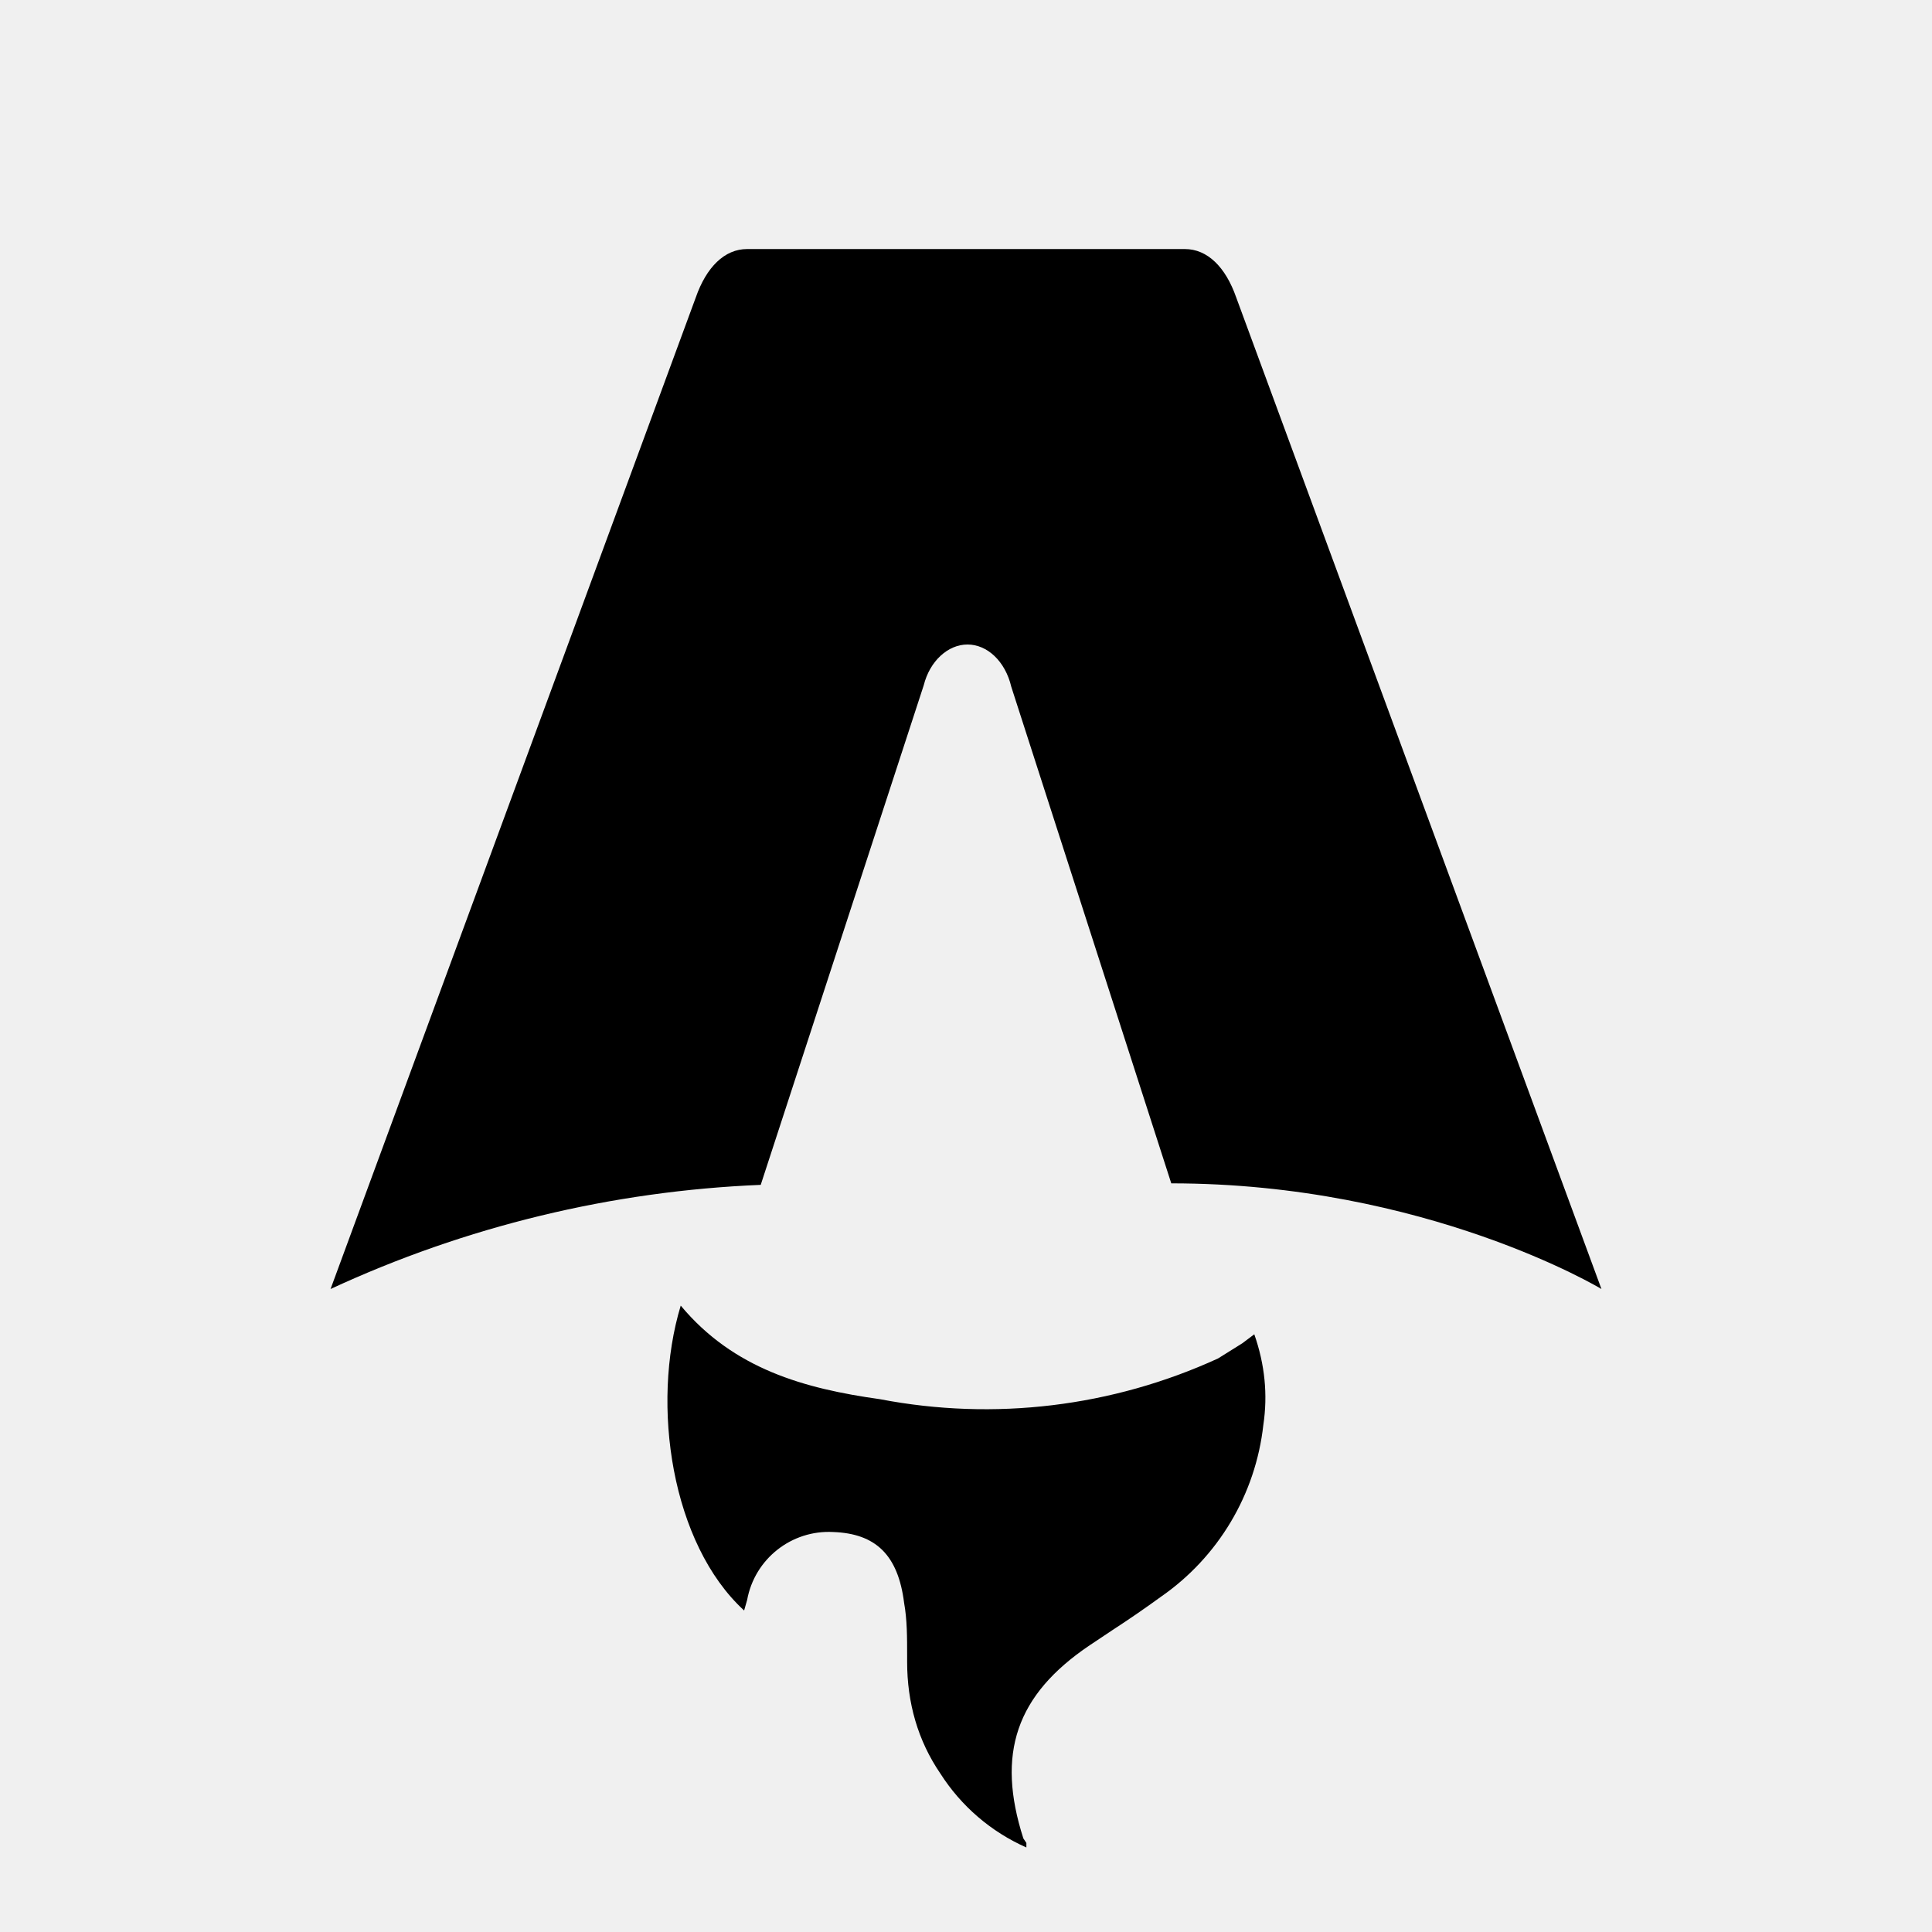
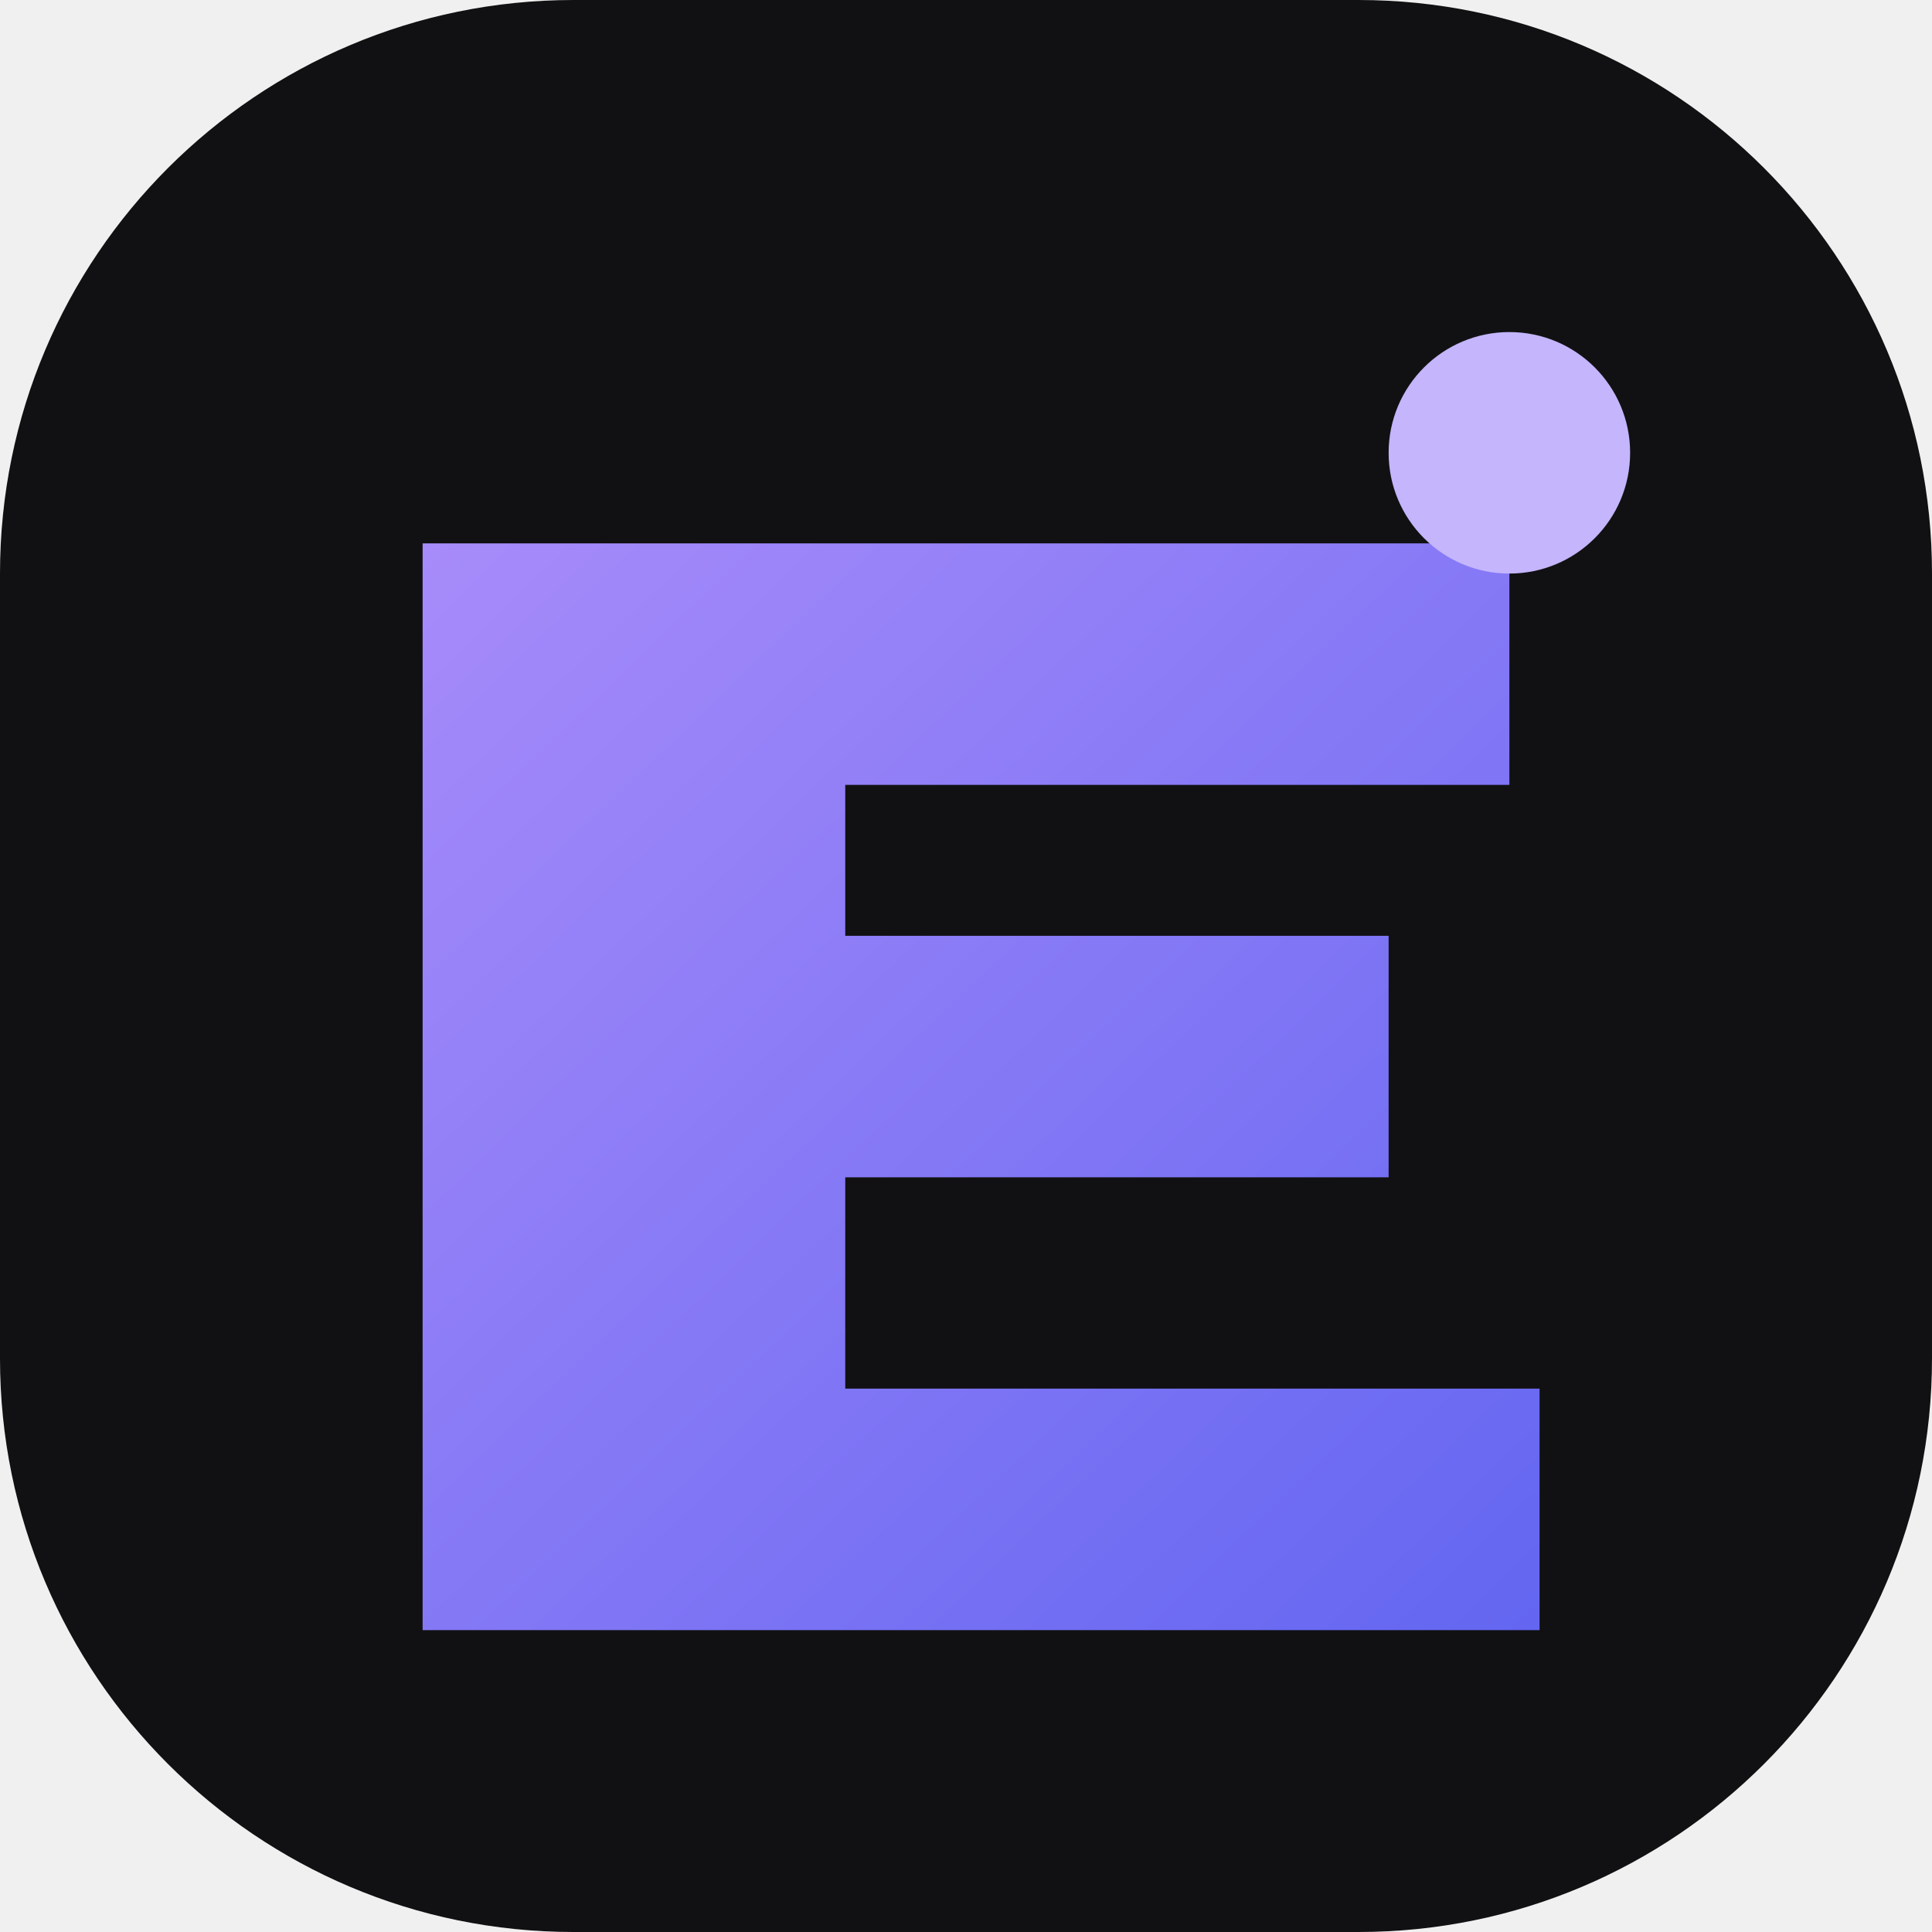
- <svg xmlns="http://www.w3.org/2000/svg" fill="none" viewBox="0 0 128 128">
-   <path d="M50.4 78.5a75.1 75.1 0 0 0-28.5 6.9l24.2-65.7c.7-2 1.9-3.2 3.4-3.2h29c1.5 0 2.7 1.2 3.4 3.2l24.2 65.7s-11.6-7-28.5-7L67 45.5c-.4-1.7-1.6-2.8-2.9-2.8-1.3 0-2.5 1.1-2.9 2.7L50.4 78.5Zm-1.1 28.2Zm-4.2-20.2c-2 6.6-.6 15.8 4.2 20.2a17.5 17.5 0 0 1 .2-.7 5.5 5.5 0 0 1 5.7-4.5c2.8.1 4.3 1.5 4.7 4.7.2 1.1.2 2.3.2 3.5v.4c0 2.7.7 5.2 2.2 7.4a13 13 0 0 0 5.7 4.9v-.3l-.2-.3c-1.8-5.6-.5-9.5 4.4-12.8l1.5-1a73 73 0 0 0 3.2-2.2 16 16 0 0 0 6.8-11.4c.3-2 .1-4-.6-6l-.8.6-1.6 1a37 37 0 0 1-22.4 2.7c-5-.7-9.7-2-13.2-6.2Z" />
-   <style>
-         path { fill: #000; }
-         @media (prefers-color-scheme: dark) {
-             path { fill: #FFF; }
-         }
-     </style>
+ <svg xmlns="http://www.w3.org/2000/svg" viewBox="0 0 64 64">
+   <defs>
+     <linearGradient id="g" x1="0" y1="0" x2="1" y2="1">
+       <stop stop-color="#a78bfa" />
+       <stop offset="1" stop-color="#6366f1" />
+     </linearGradient>
+   </defs>
+   <rect width="64" height="64" rx="19" fill="#111113" />
+   <path d="M14 18h36v8H28v5h18v8H28v7h23v8H14z" fill="url(#g)" />
+   <circle cx="50" cy="15" r="4" fill="#c4b5fd" />
</svg>
